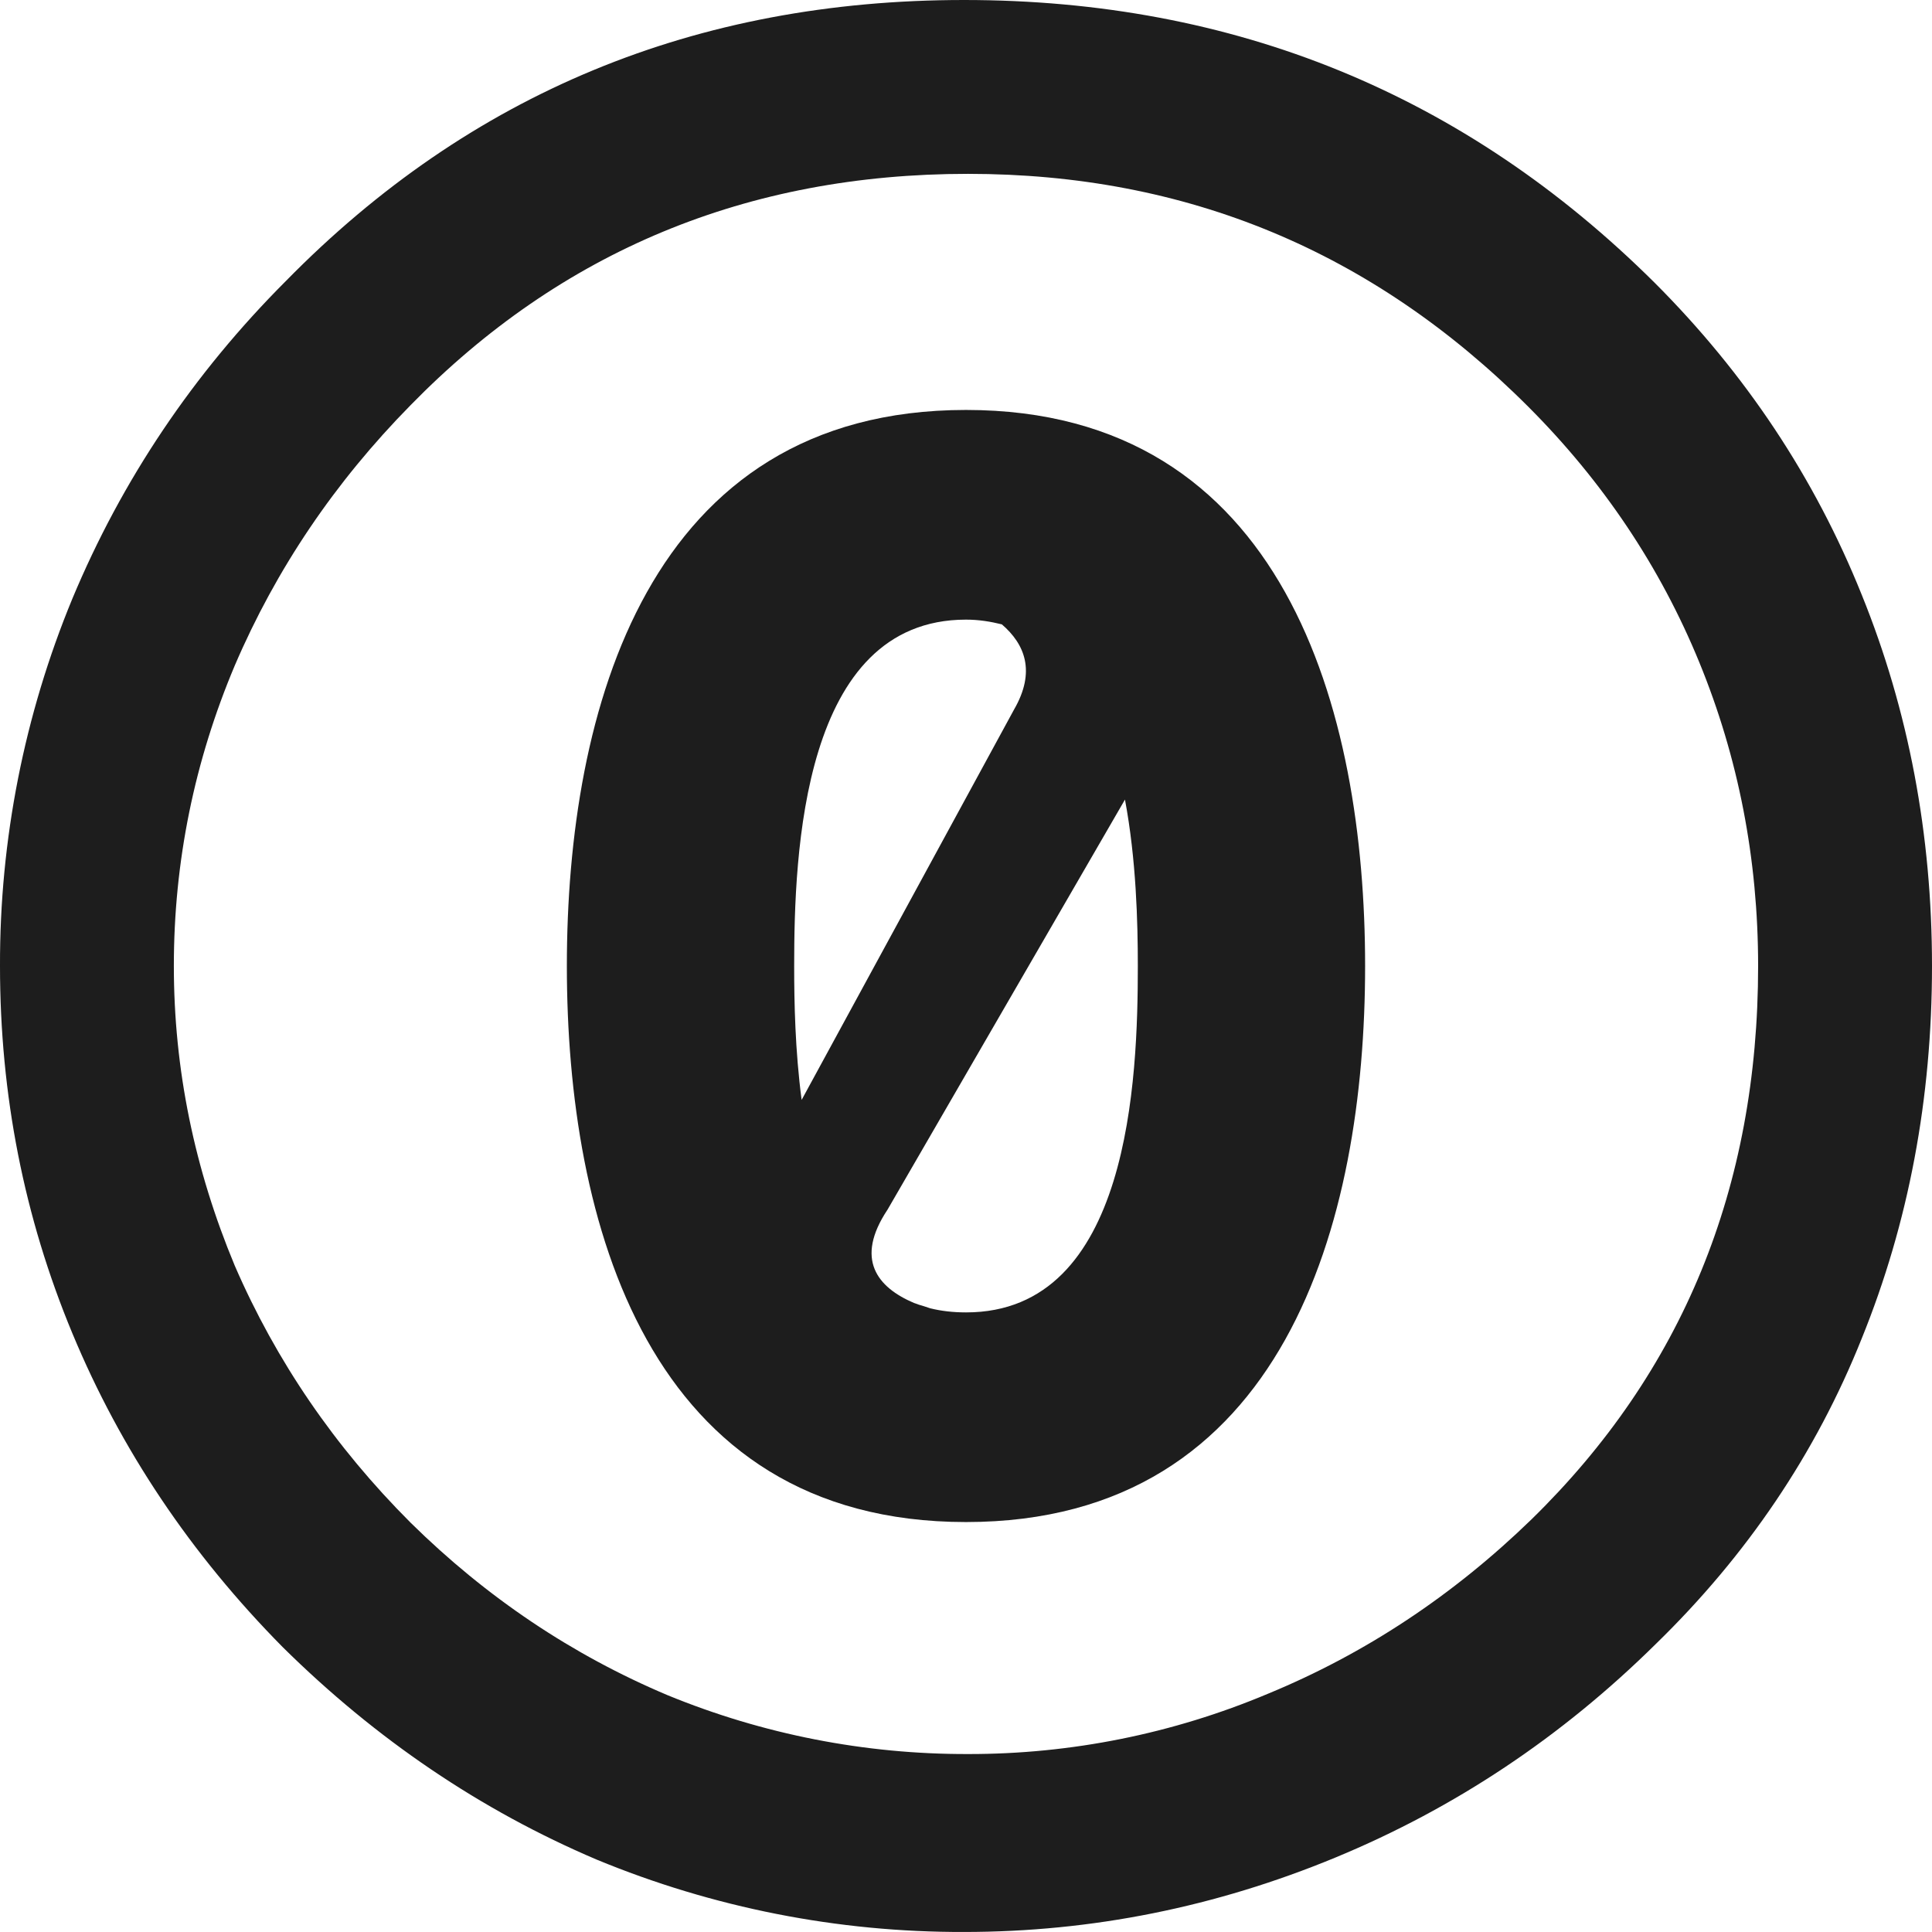
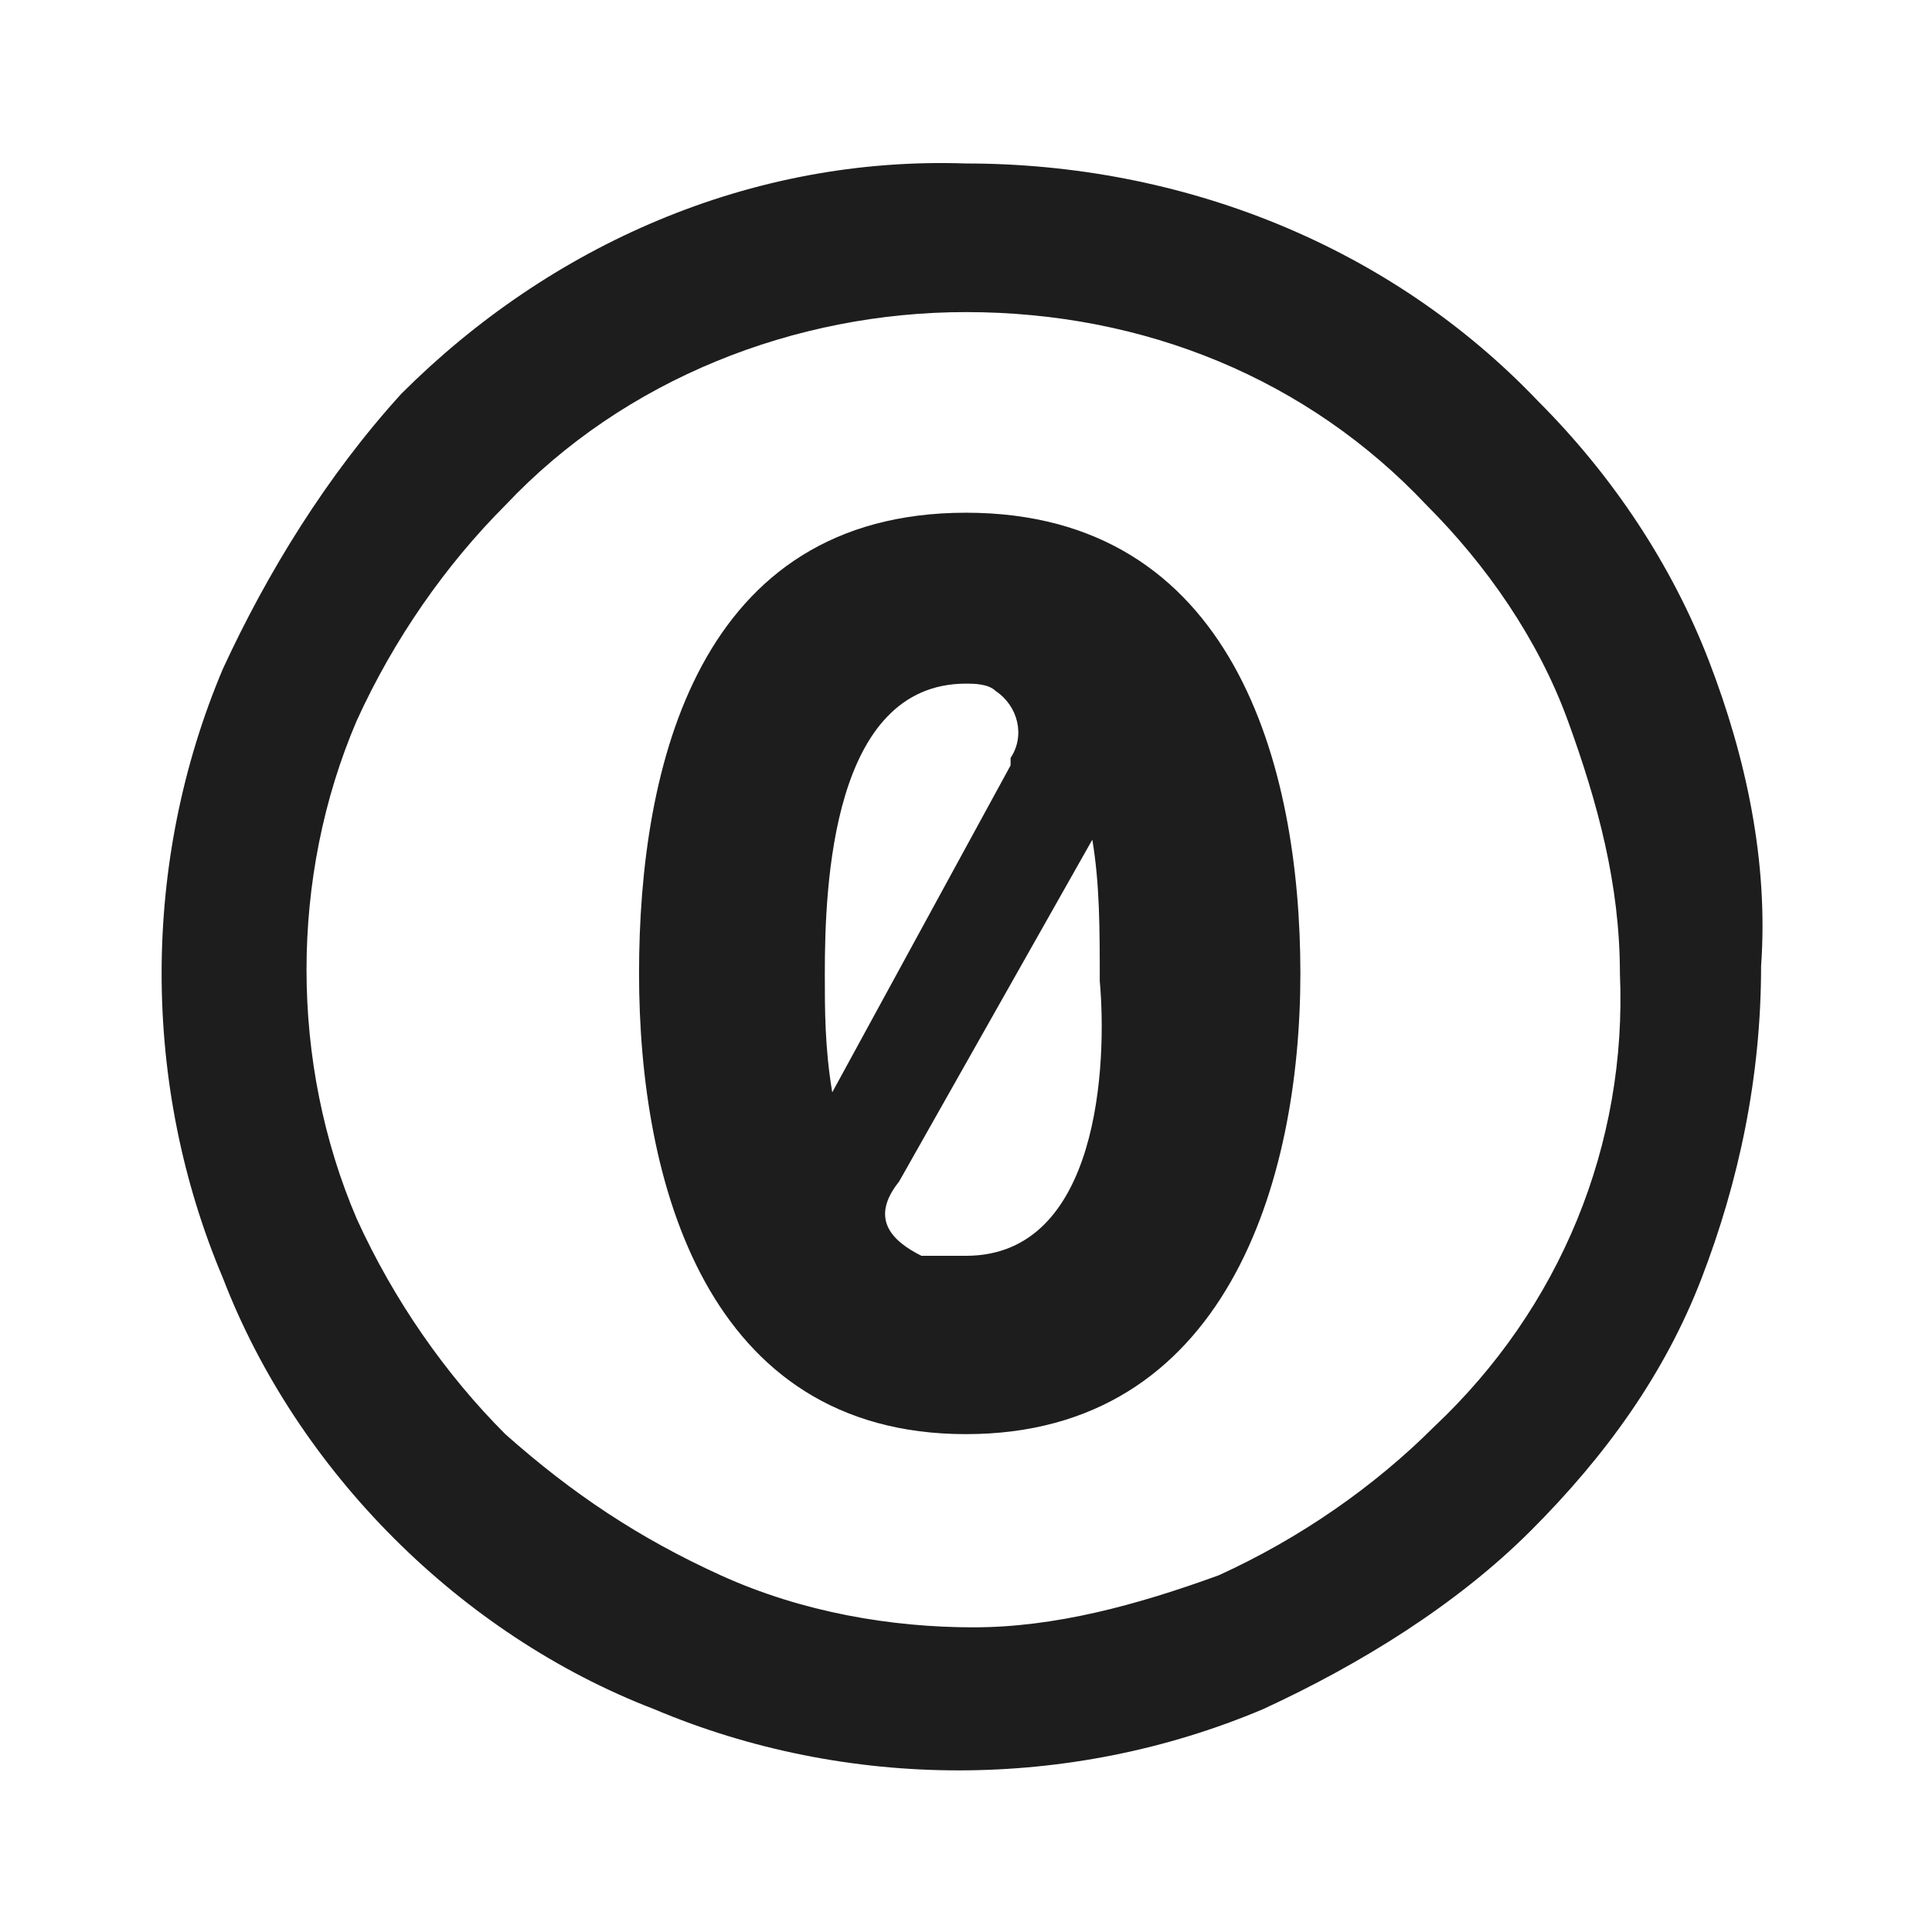
- <svg viewBox="-0.5 0.5 64 64">
-   <path class="icon__shape" fill="#1d1d1d" d="M31.5 14.08c-10.565 0-13.222 9.969-13.222 18.42 0 8.452 2.656 18.42 13.222 18.42 10.564 0 13.221-9.968 13.221-18.42 0-8.451-2.657-18.42-13.221-18.42zm0 6.946c.429 0 .82.066 1.188.157.761.656 1.133 1.561.403 2.823l-7.036 12.93c-.216-1.636-.247-3.24-.247-4.437 0-3.722.258-11.473 5.692-11.473zm5.266 5.961c.373 1.984.426 4.056.426 5.513 0 3.723-.258 11.475-5.69 11.475-.428 0-.822-.045-1.188-.136a4.343 4.343 0 0 1-.202-.067 3.666 3.666 0 0 1-.336-.11c-1.21-.515-1.972-1.446-.874-3.093l7.864-13.582z" />
-   <path class="icon__shape" fill="#1d1d1d" d="M31.433.5C22.556.5 15.074 3.59 8.979 9.8c-3.087 3.087-5.443 6.607-7.082 10.532A31.646 31.646 0 0 0-.5 32.5c0 4.268.797 8.32 2.397 12.168 1.6 3.85 3.921 7.312 6.969 10.396 3.085 3.049 6.549 5.399 10.398 7.037a31.607 31.607 0 0 0 12.169 2.398c4.229 0 8.34-.826 12.303-2.465 3.962-1.639 7.496-3.994 10.621-7.081 3.011-2.933 5.289-6.297 6.812-10.106C62.73 41 63.5 36.883 63.5 32.5c0-4.343-.77-8.454-2.33-12.303-1.562-3.885-3.848-7.32-6.857-10.33C48.025 3.619 40.385.5 31.433.5zm.134 5.759c7.238 0 13.412 2.566 18.554 7.709 2.477 2.477 4.375 5.31 5.67 8.471 1.296 3.162 1.949 6.518 1.949 10.061 0 7.354-2.516 13.454-7.506 18.33-2.592 2.516-5.502 4.447-8.74 5.781a25.512 25.512 0 0 1-9.927 1.994 26.01 26.01 0 0 1-9.949-1.948c-3.163-1.334-6.001-3.238-8.516-5.716-2.515-2.514-4.455-5.353-5.826-8.516-1.333-3.199-2.017-6.498-2.017-9.927 0-3.467.684-6.787 2.017-9.949 1.371-3.2 3.312-6.074 5.826-8.628 4.99-5.103 11.15-7.662 18.465-7.662z" />
+ <svg viewBox="0 0 26 26">
+   <path fill="#1d1d1d" class="icon__shape" d="M13,6.9c-3.6,0-4.4,3.4-4.4,6.2s0.9,6.2,4.4,6.2s4.5-3.4,4.5-6.2S16.6,6.9,13,6.9z M11.1,13.1c0-1.2,0.1-3.9,1.9-3.9  c0.1,0,0.3,0,0.4,0.1c0.3,0.2,0.4,0.6,0.2,0.9c0,0,0,0,0,0.1l-2.4,4.4C11.1,14.1,11.1,13.6,11.1,13.1z M13,16.9c-0.1,0-0.3,0-0.4,0  h-0.1h-0.1c-0.4-0.2-0.7-0.5-0.3-1l2.6-4.6c0.1,0.6,0.1,1.2,0.1,1.9C14.9,14.3,14.8,16.9,13,16.9z" />
+   <path fill="#1d1d1d" class="icon__shape" d="M23,8.9c-0.5-1.3-1.3-2.5-2.3-3.5c-2-2.1-4.8-3.2-7.7-3.2c-2.9-0.1-5.6,1.1-7.6,3.1C4.4,6.4,3.6,7.7,3,9  c-1.1,2.6-1.1,5.6,0,8.2c0.5,1.3,1.3,2.5,2.3,3.5c1,1,2.2,1.8,3.5,2.3c2.6,1.1,5.6,1.1,8.2,0c1.3-0.6,2.6-1.4,3.6-2.4  c1-1,1.8-2.1,2.3-3.4c0.5-1.3,0.8-2.7,0.8-4.2C23.8,11.6,23.5,10.2,23,8.9z M19.3,19.2c-0.8,0.8-1.8,1.5-2.9,2  c-1.1,0.4-2.2,0.7-3.3,0.7c-1.1,0-2.3-0.2-3.4-0.7c-1.1-0.5-2-1.1-2.9-1.9c-0.8-0.8-1.5-1.8-2-2.9c-0.9-2.1-0.9-4.6,0-6.7  c0.5-1.1,1.2-2.1,2-2.9c1.6-1.7,3.9-2.6,6.2-2.6c2.4,0,4.6,0.9,6.2,2.6c0.8,0.8,1.5,1.8,1.9,2.9c0.4,1.1,0.7,2.2,0.7,3.4  C21.9,15.4,21,17.6,19.3,19.2z" />
</svg>
